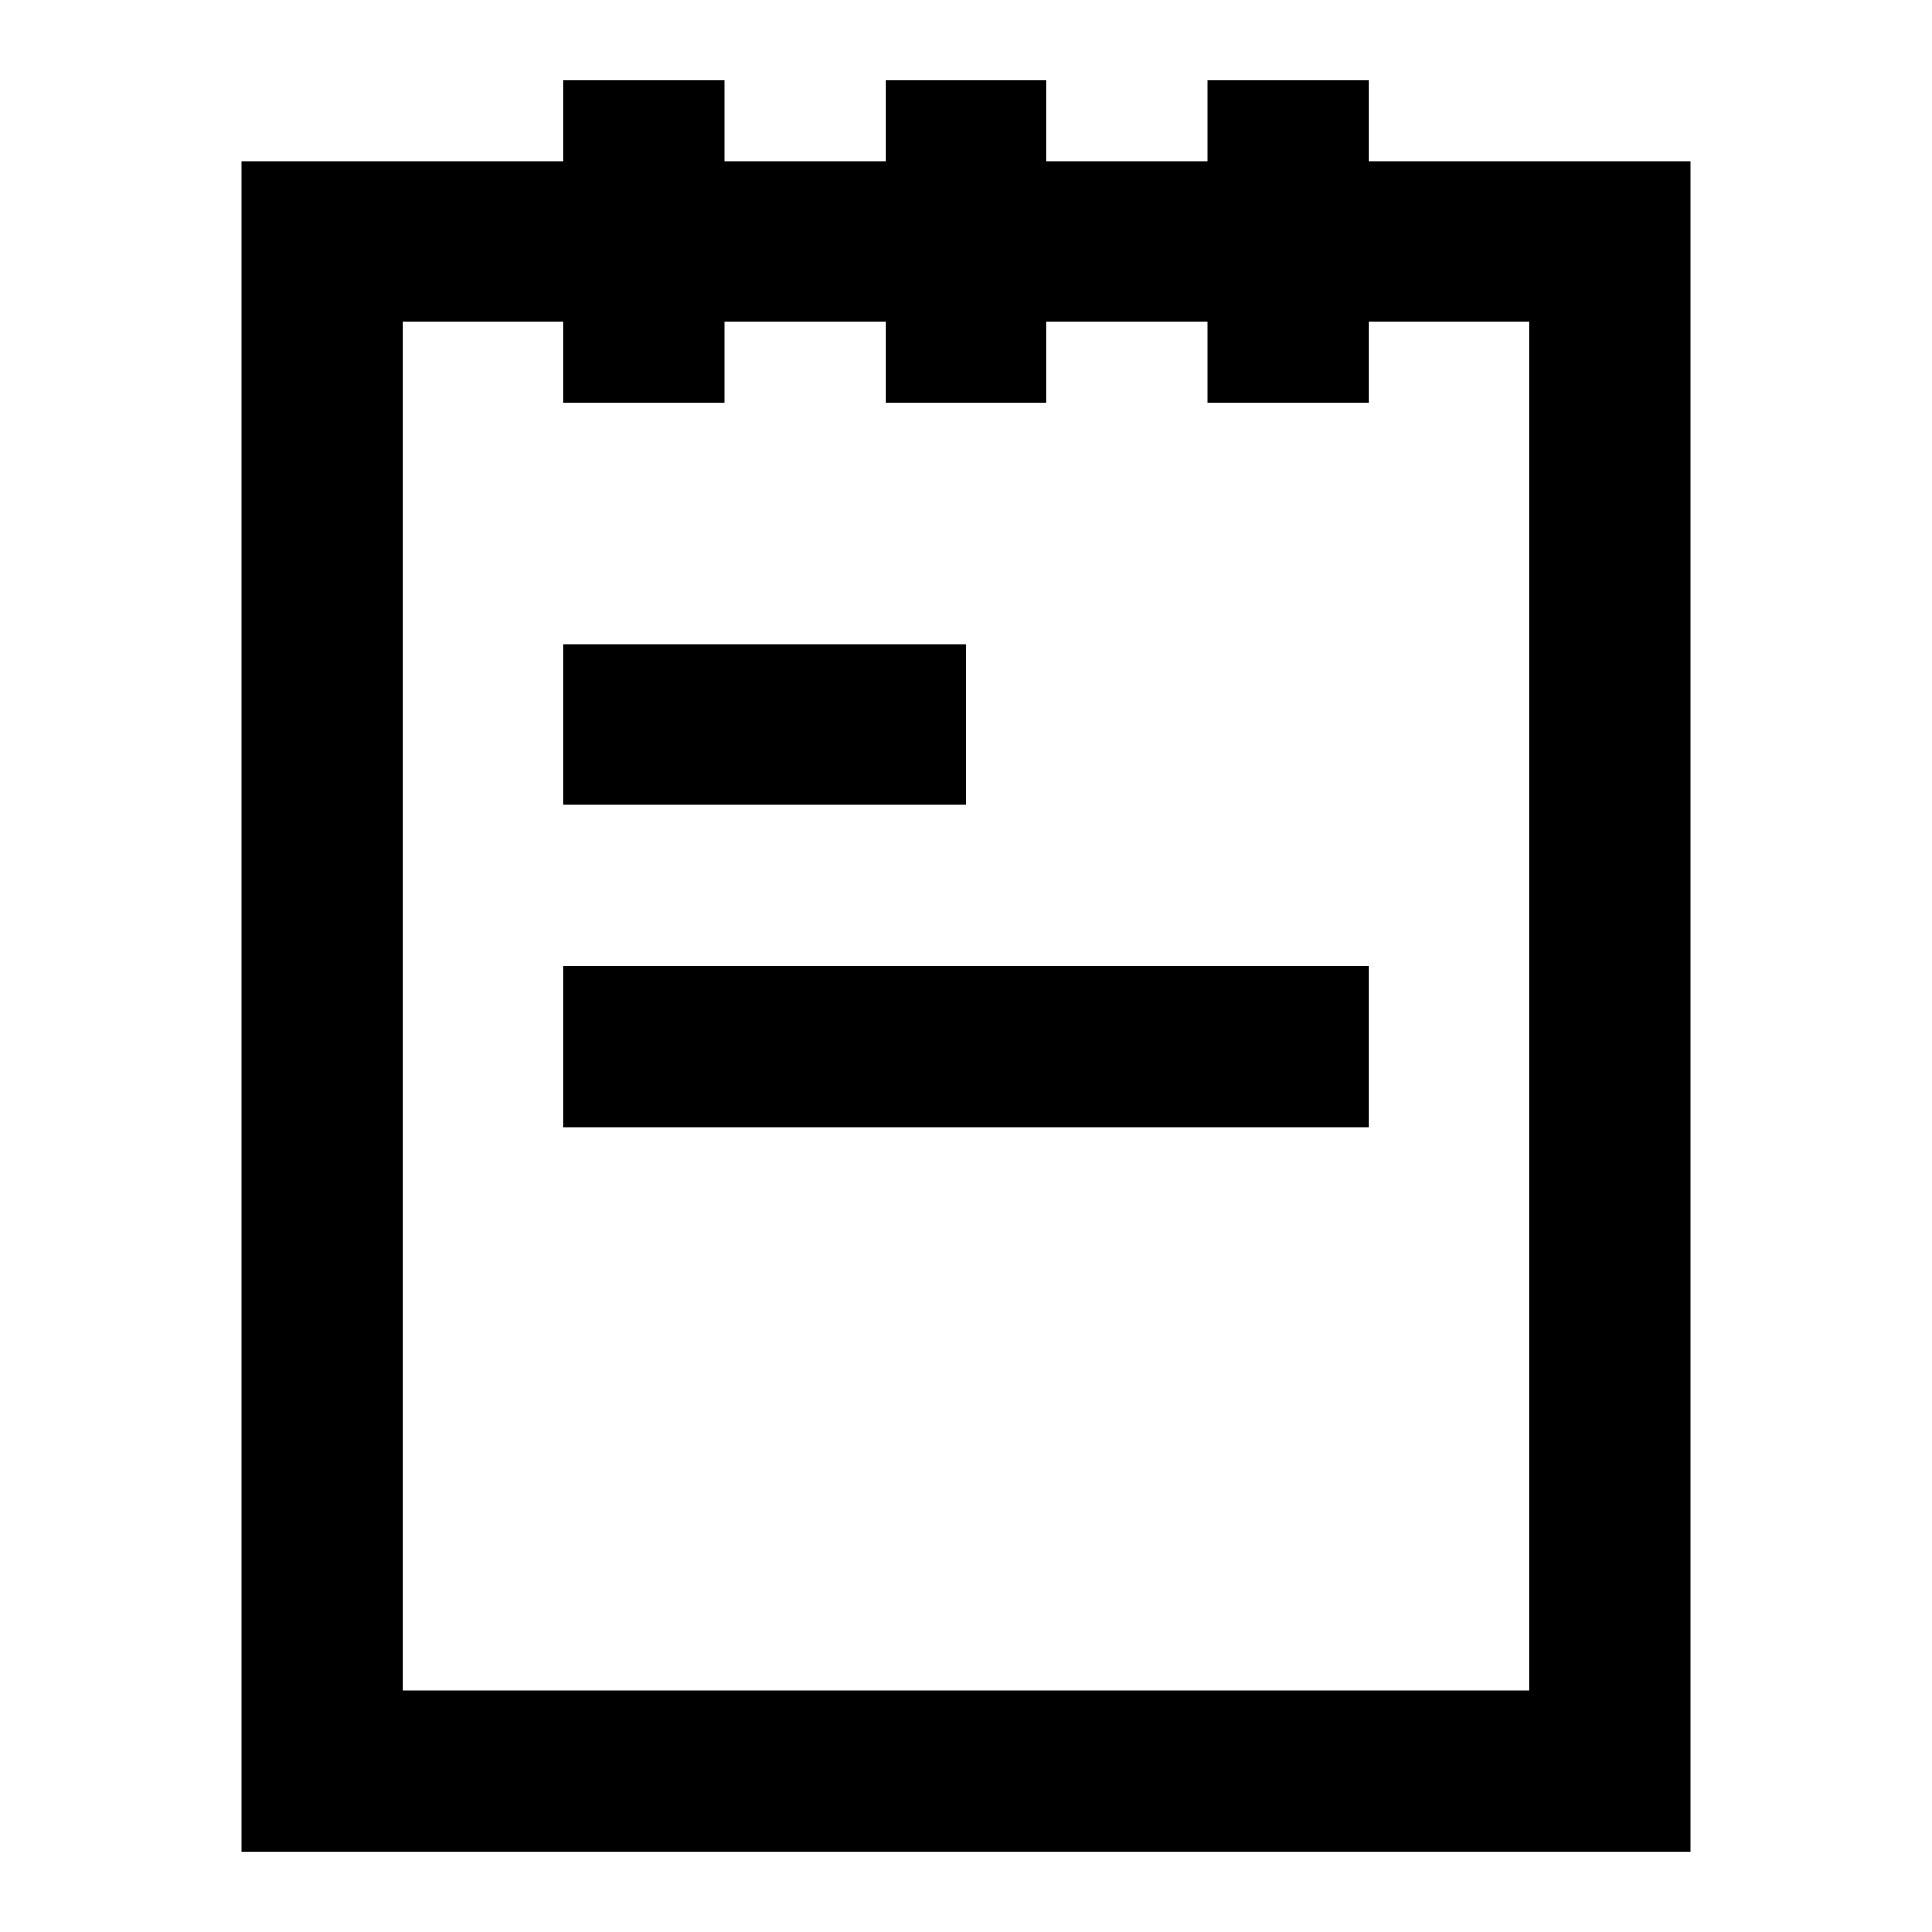
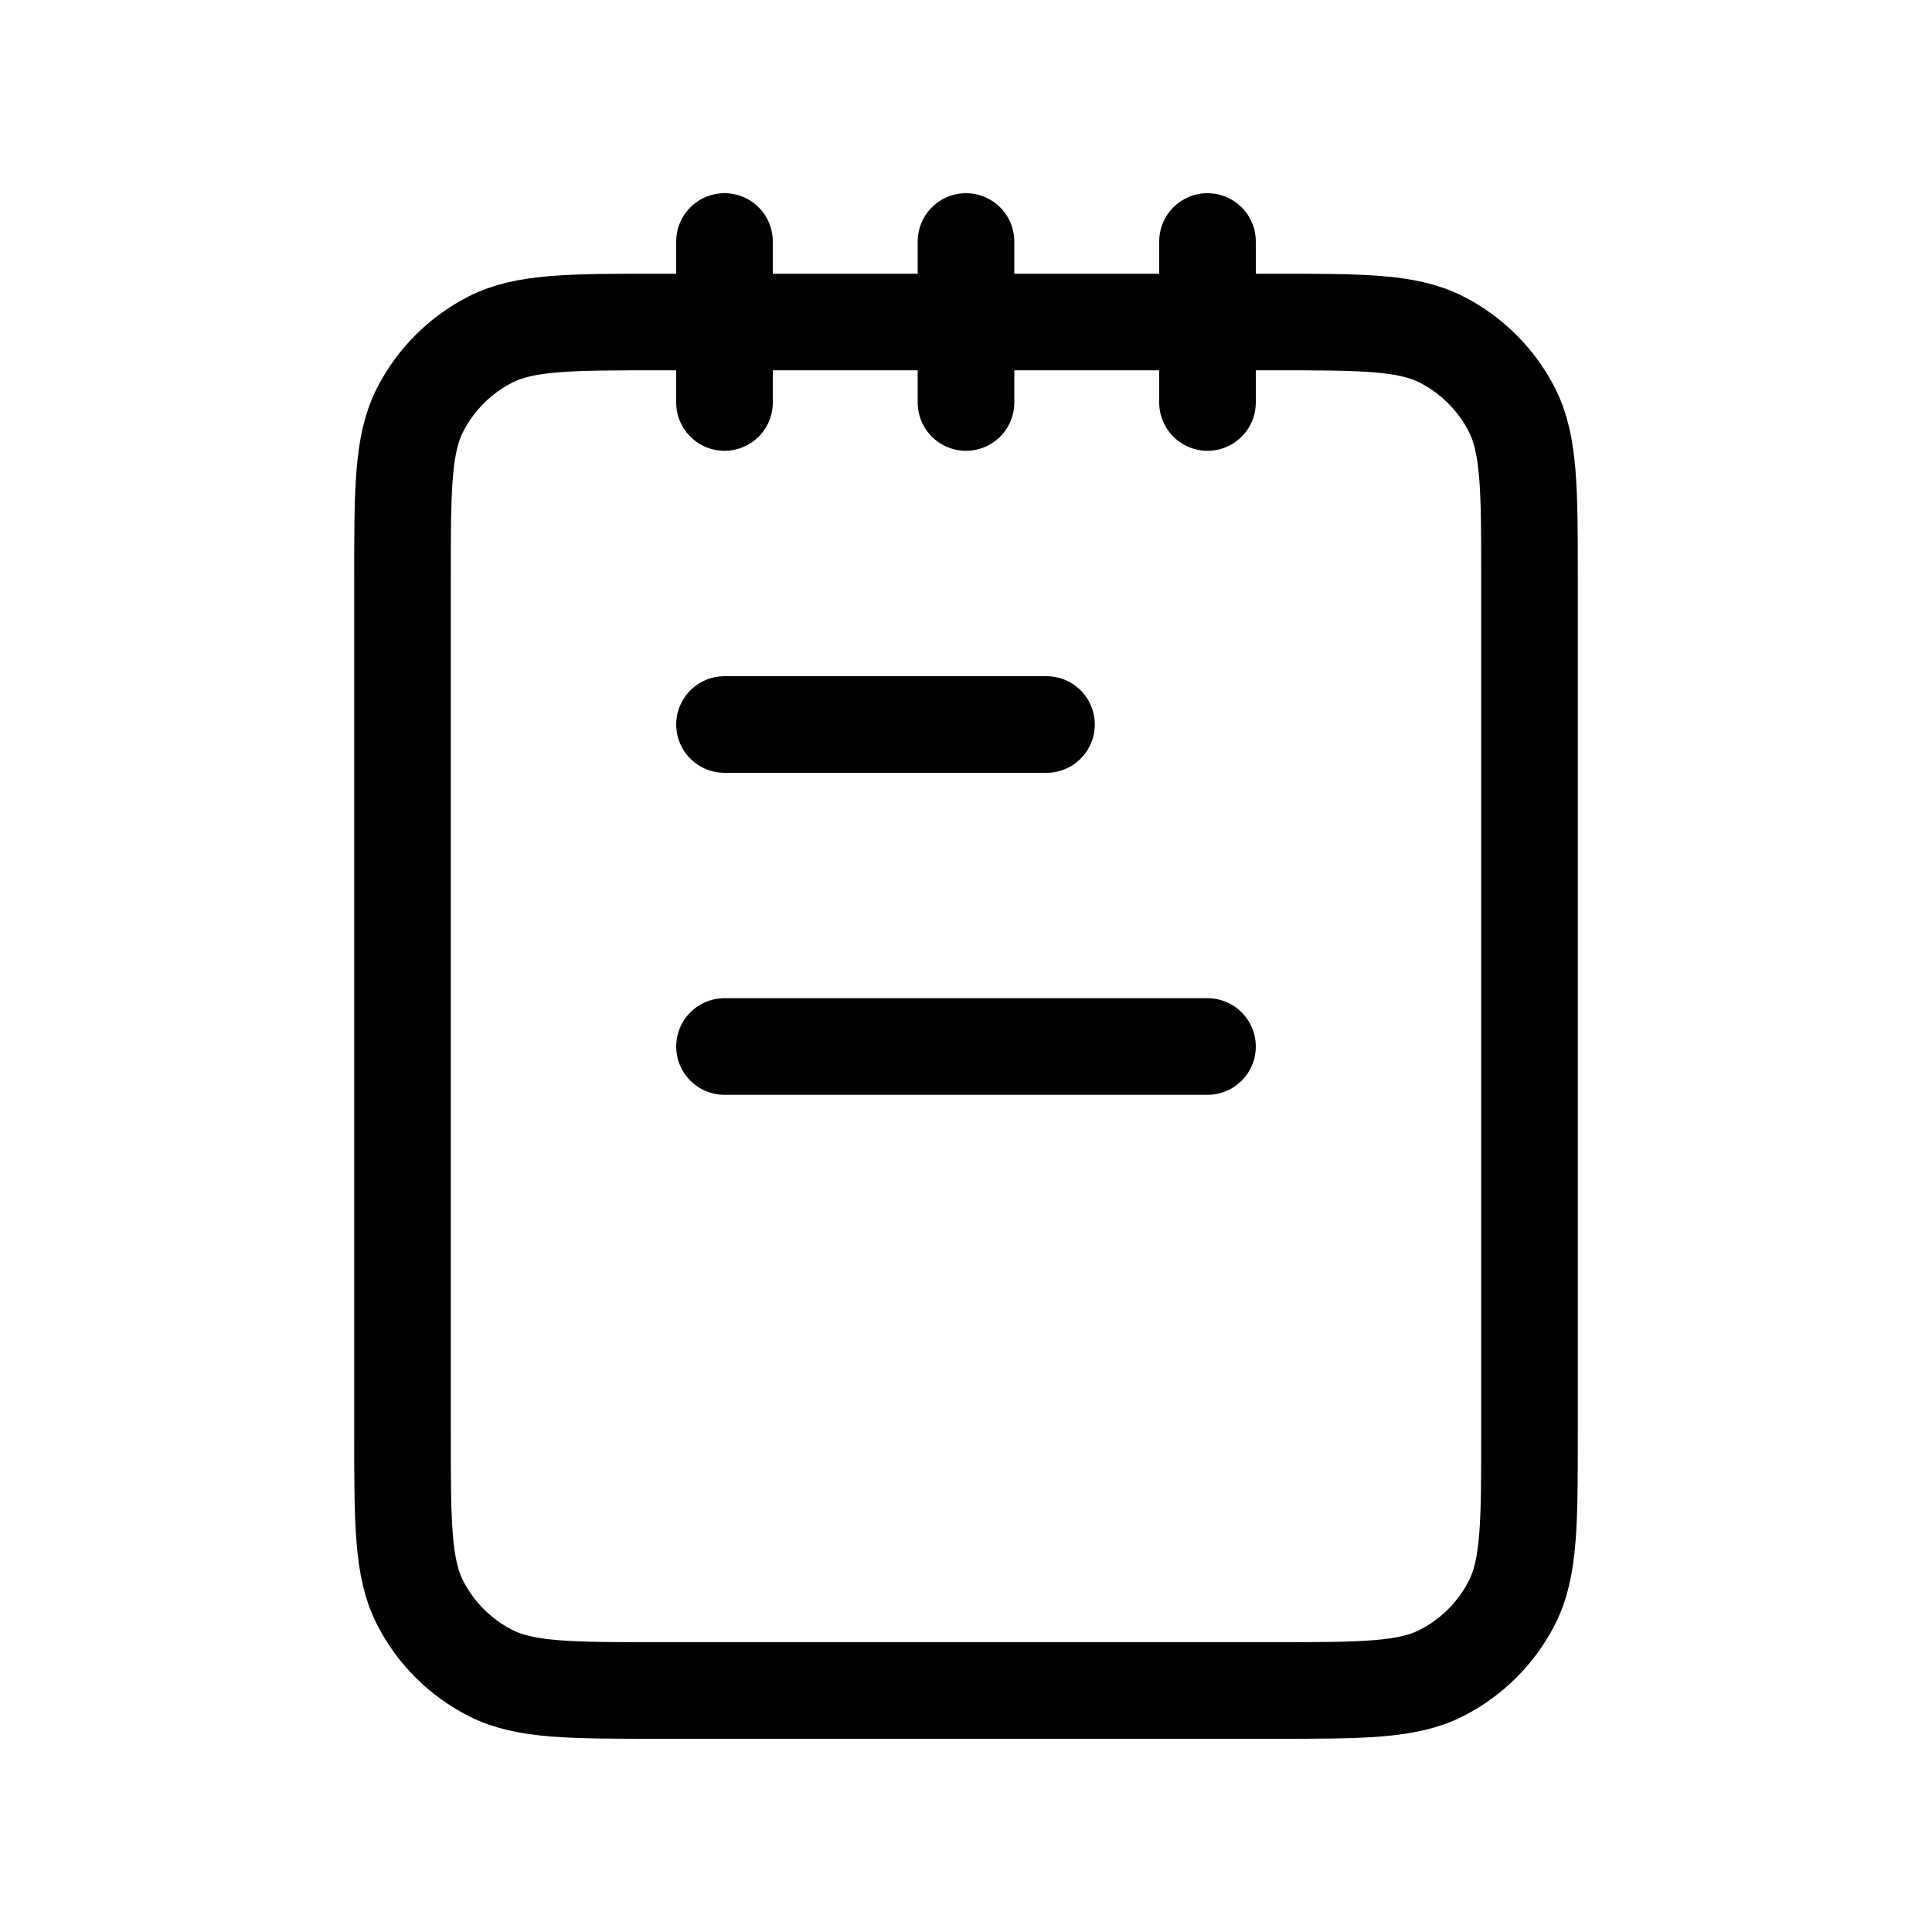
- <svg xmlns="http://www.w3.org/2000/svg" width="24" height="24" viewBox="0 0 24 24" fill="none">
-   <path d="M7 8H12V10H7V8Z" fill="black" />
-   <path d="M7 12H17V14H7V12Z" fill="black" />
-   <path fill-rule="evenodd" clip-rule="evenodd" d="M9 1V2H11V1H13V2H15V1H17V2H21V23H3V2H7V1H9ZM7 4H5V21H19V4H17V5H15V4H13V5H11V4H9V5H7V4Z" fill="black" />
+ <svg xmlns="http://www.w3.org/2000/svg" width="64px" height="64px" viewBox="0 0 24 24" fill="none">
+   <g id="SVGRepo_bgCarrier" stroke-width="0" />
+   <g id="SVGRepo_tracerCarrier" stroke-linecap="round" stroke-linejoin="round" />
+   <g id="SVGRepo_iconCarrier">
+     <path d="M9 3V5M12 3V5M15 3V5M13 9H9M15 13H9M8.2 21H15.8C16.92 21 17.48 21 17.908 20.782C18.284 20.59 18.59 20.284 18.782 19.908C19 19.48 19 18.92 19 17.8V7.2C19 6.08 19 5.52 18.782 5.092C18.59 4.716 18.284 4.41 17.908 4.218C17.48 4 16.92 4 15.8 4H8.2C7.08 4 6.52 4 6.092 4.218C5.716 4.41 5.41 4.716 5.218 5.092C5 5.52 5 6.08 5 7.2V17.8C5 18.92 5 19.48 5.218 19.908C5.41 20.284 5.716 20.59 6.092 20.782C6.52 21 7.08 21 8.2 21Z" stroke="#000000" stroke-width="1.2" stroke-linecap="round" stroke-linejoin="round" />
+   </g>
</svg>
